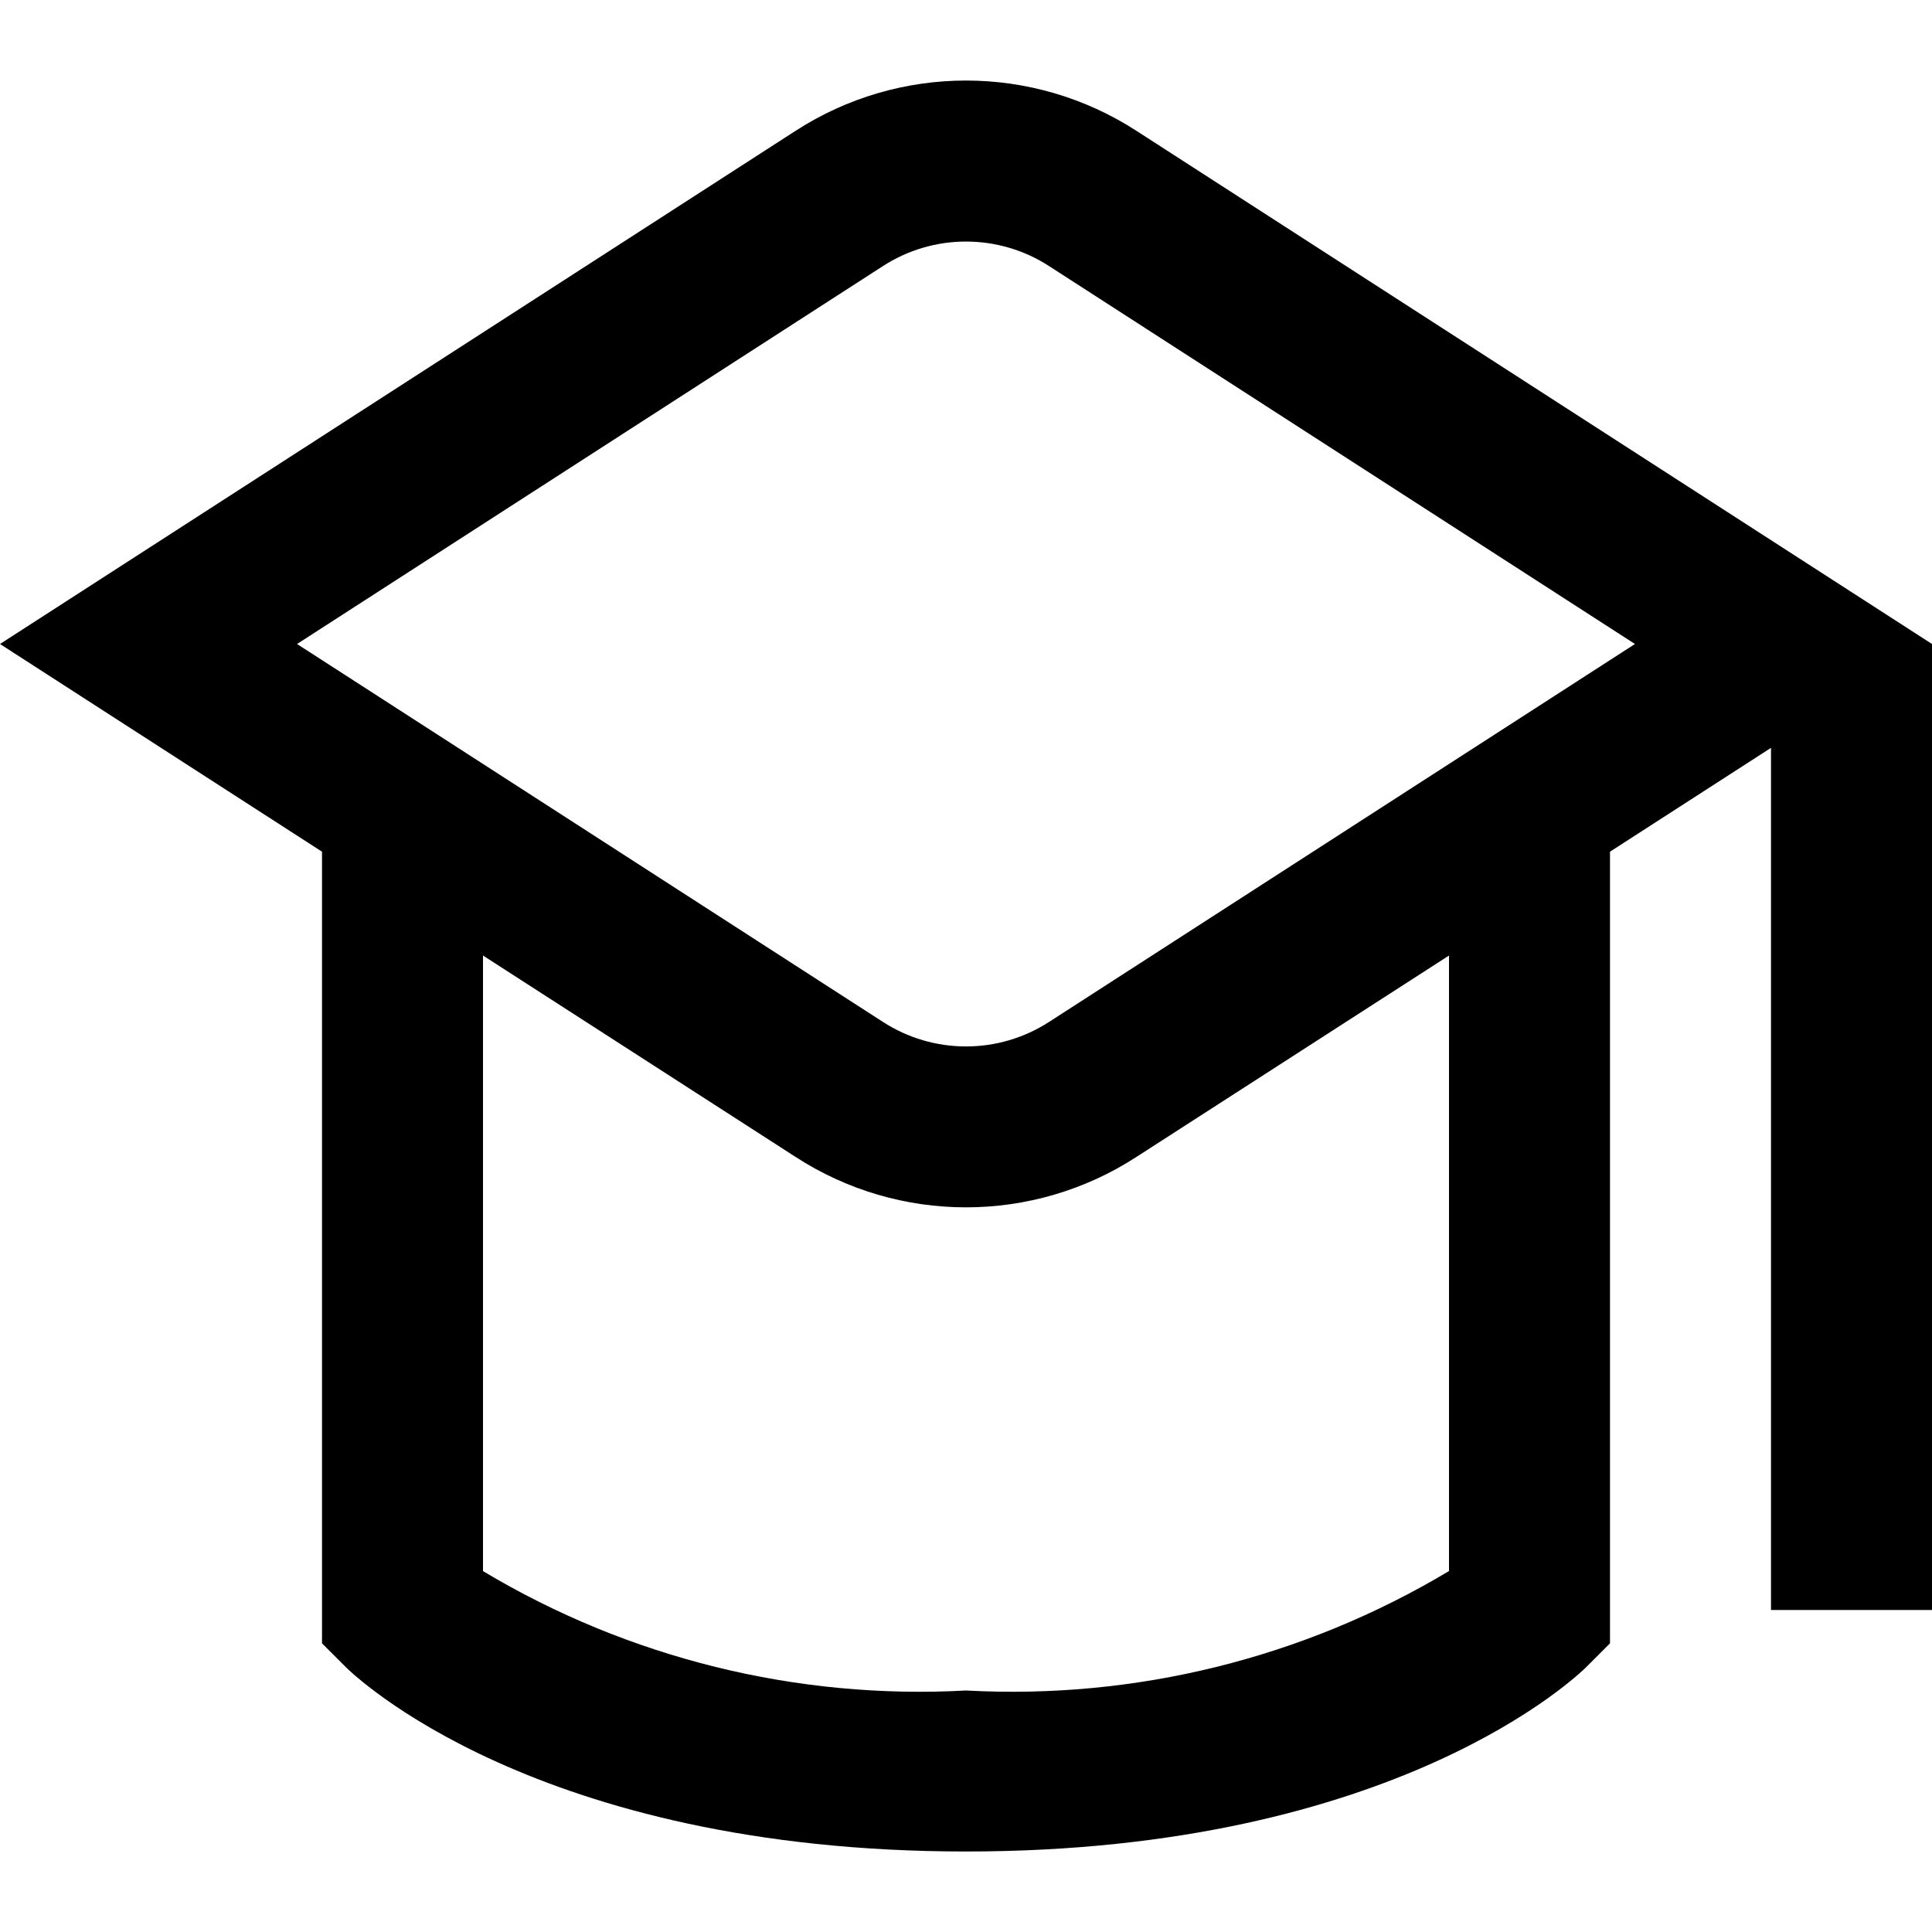
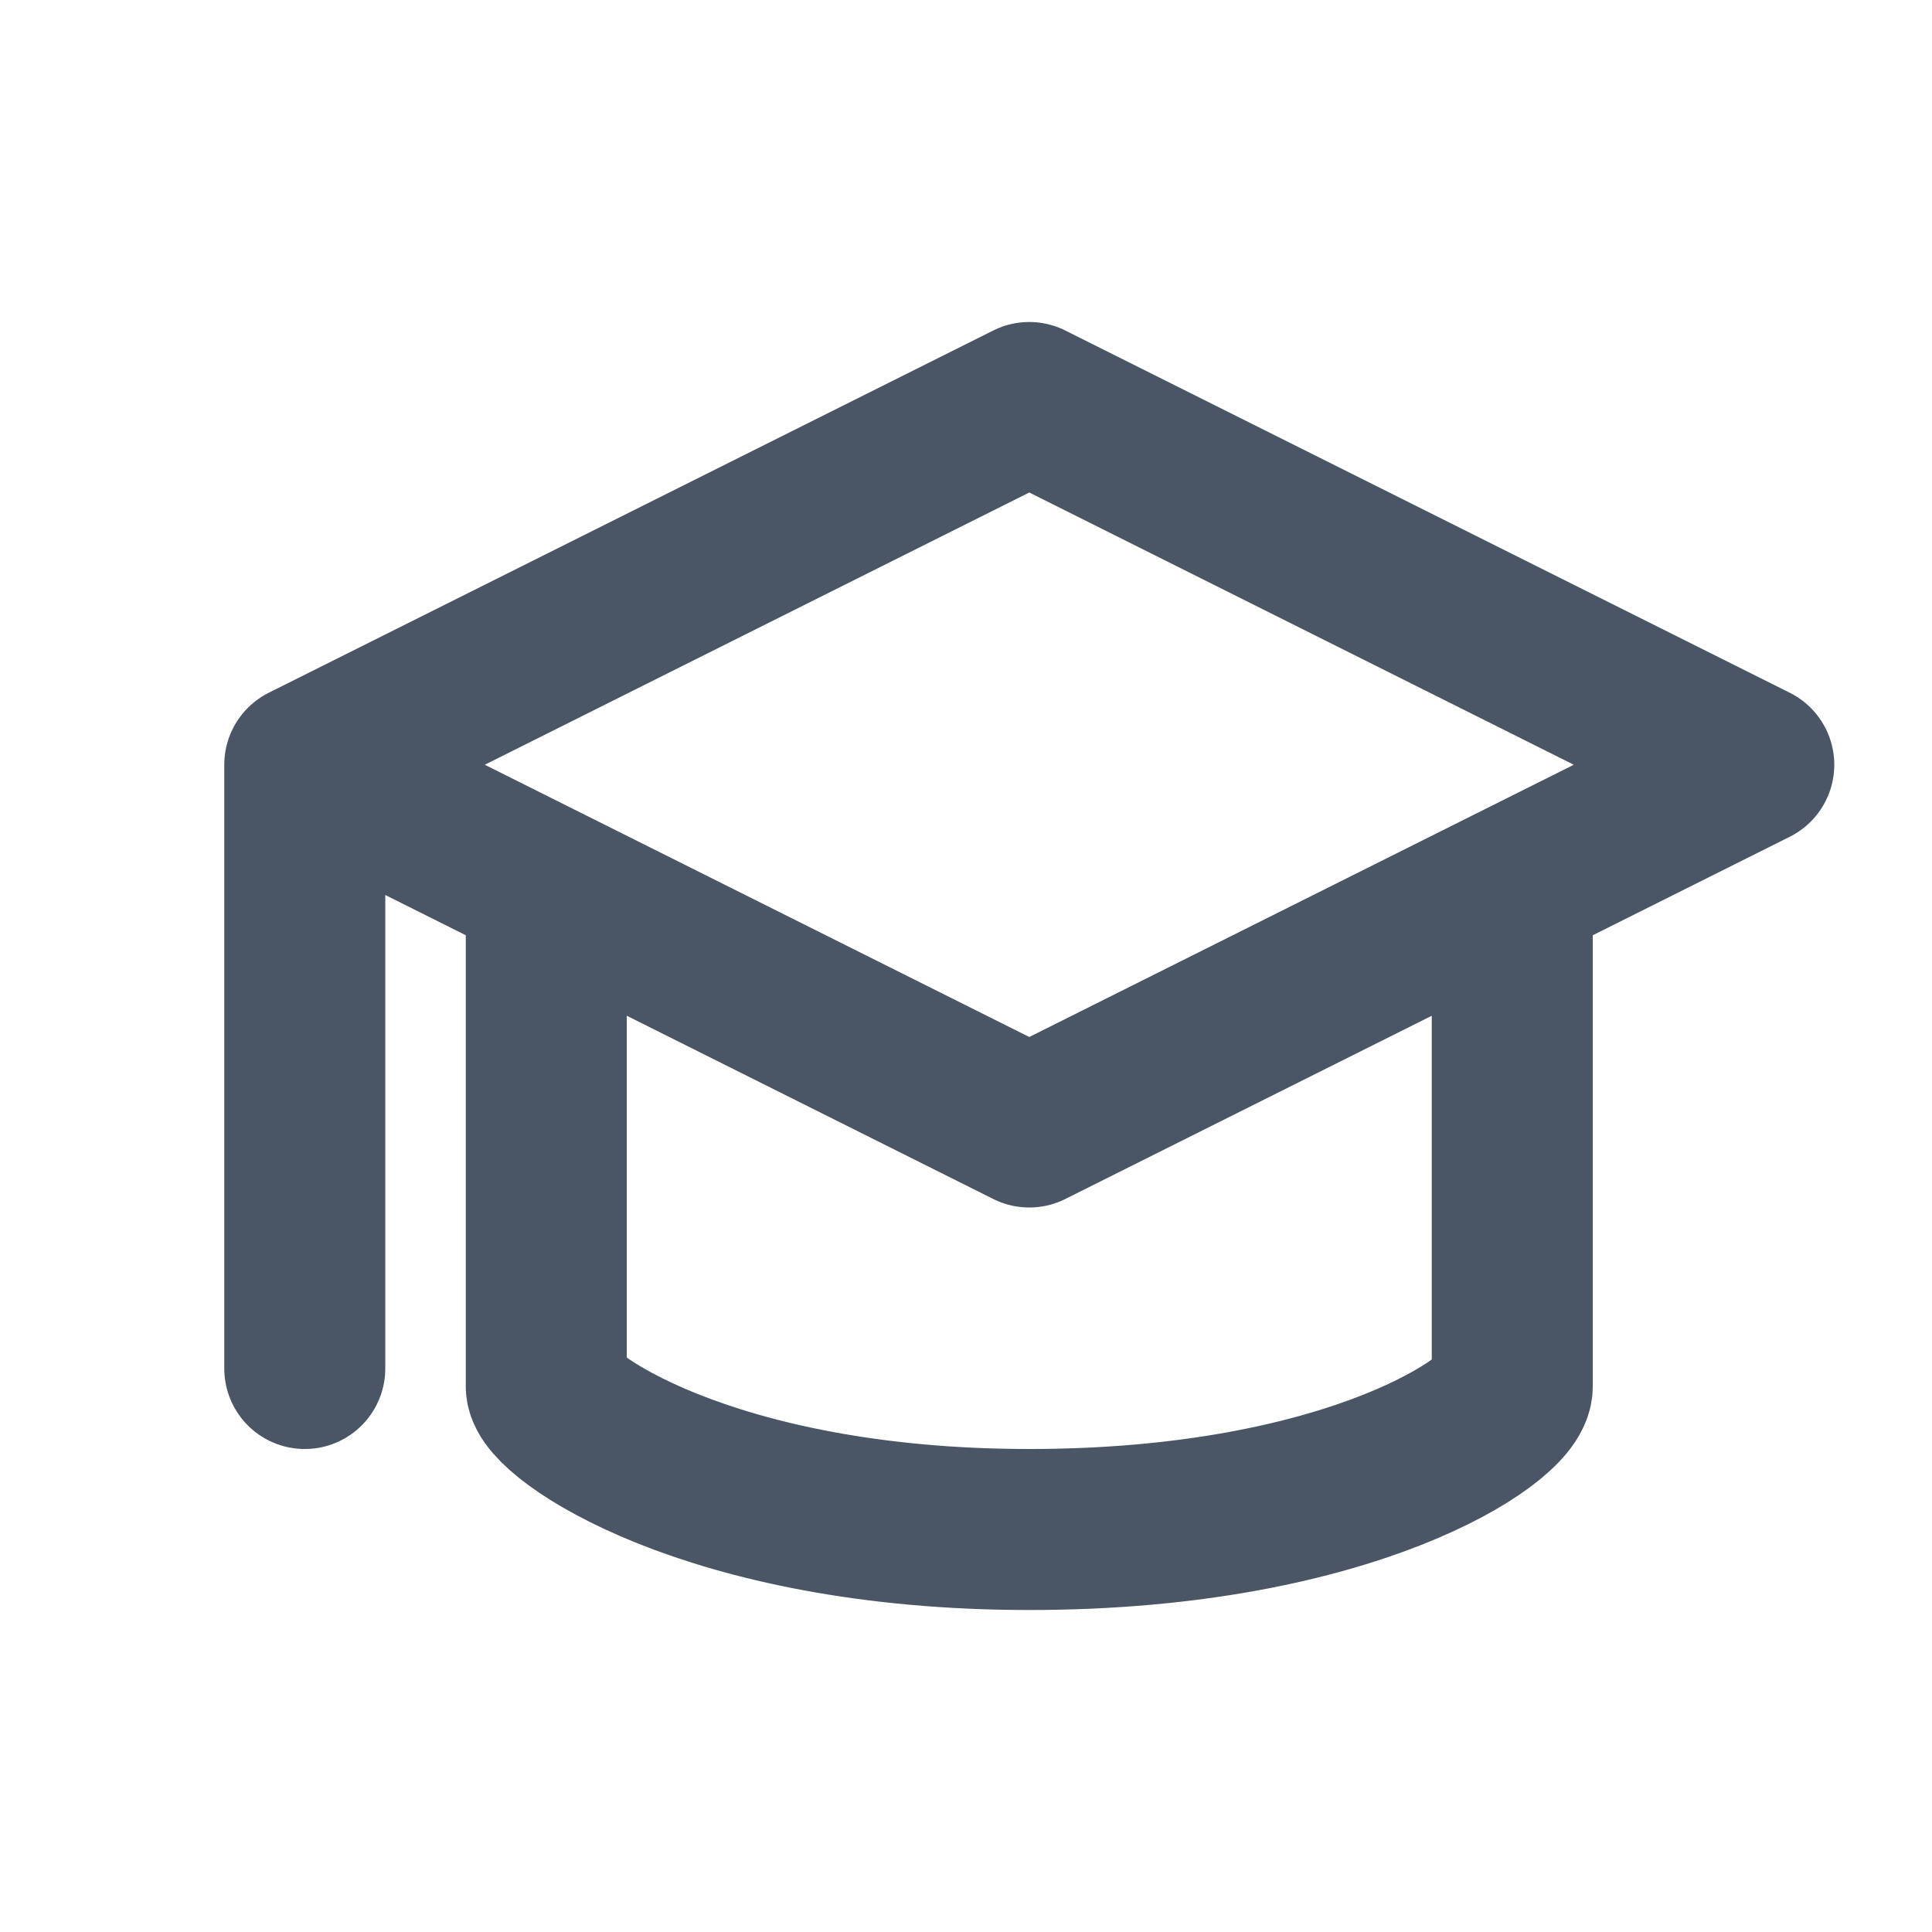
- <svg xmlns="http://www.w3.org/2000/svg" id="Layer_1" height="512" viewBox="0 0 24 24" width="512" data-name="Layer 1">
-   <path d="m14.12 1.627a3.9 3.9 0 0 0 -4.24 0l-9.88 6.373 4 2.58v9.834l.293.293c.094.093 2.354 2.293 7.707 2.293s7.613-2.2 7.707-2.293l.293-.293v-9.834l2-1.29v10.71h2v-12zm3.88 17.889a10.557 10.557 0 0 1 -6 1.484 10.558 10.558 0 0 1 -6-1.483v-7.647l3.88 2.5a3.892 3.892 0 0 0 4.24 0l3.88-2.5zm-4.964-6.824a1.9 1.9 0 0 1 -2.072 0l-7.274-4.692 7.274-4.692a1.9 1.9 0 0 1 2.072 0l7.274 4.692z" />
+ <svg xmlns="http://www.w3.org/2000/svg" aria-hidden="true" role="img" width="64" height="64" viewBox="0 0 24 24" style="color: rgb(74, 85, 101);">
+   <path fill="none" stroke="currentColor" stroke-linecap="round" stroke-linejoin="round" stroke-width="2" d="m3.786 9.5l9 4.5l9-4.5l-9-4.5zm0 0V17m3-6v6.222c0 .348 2 1.778 6 1.778s6-1.374 6-1.778V11" />
</svg>
